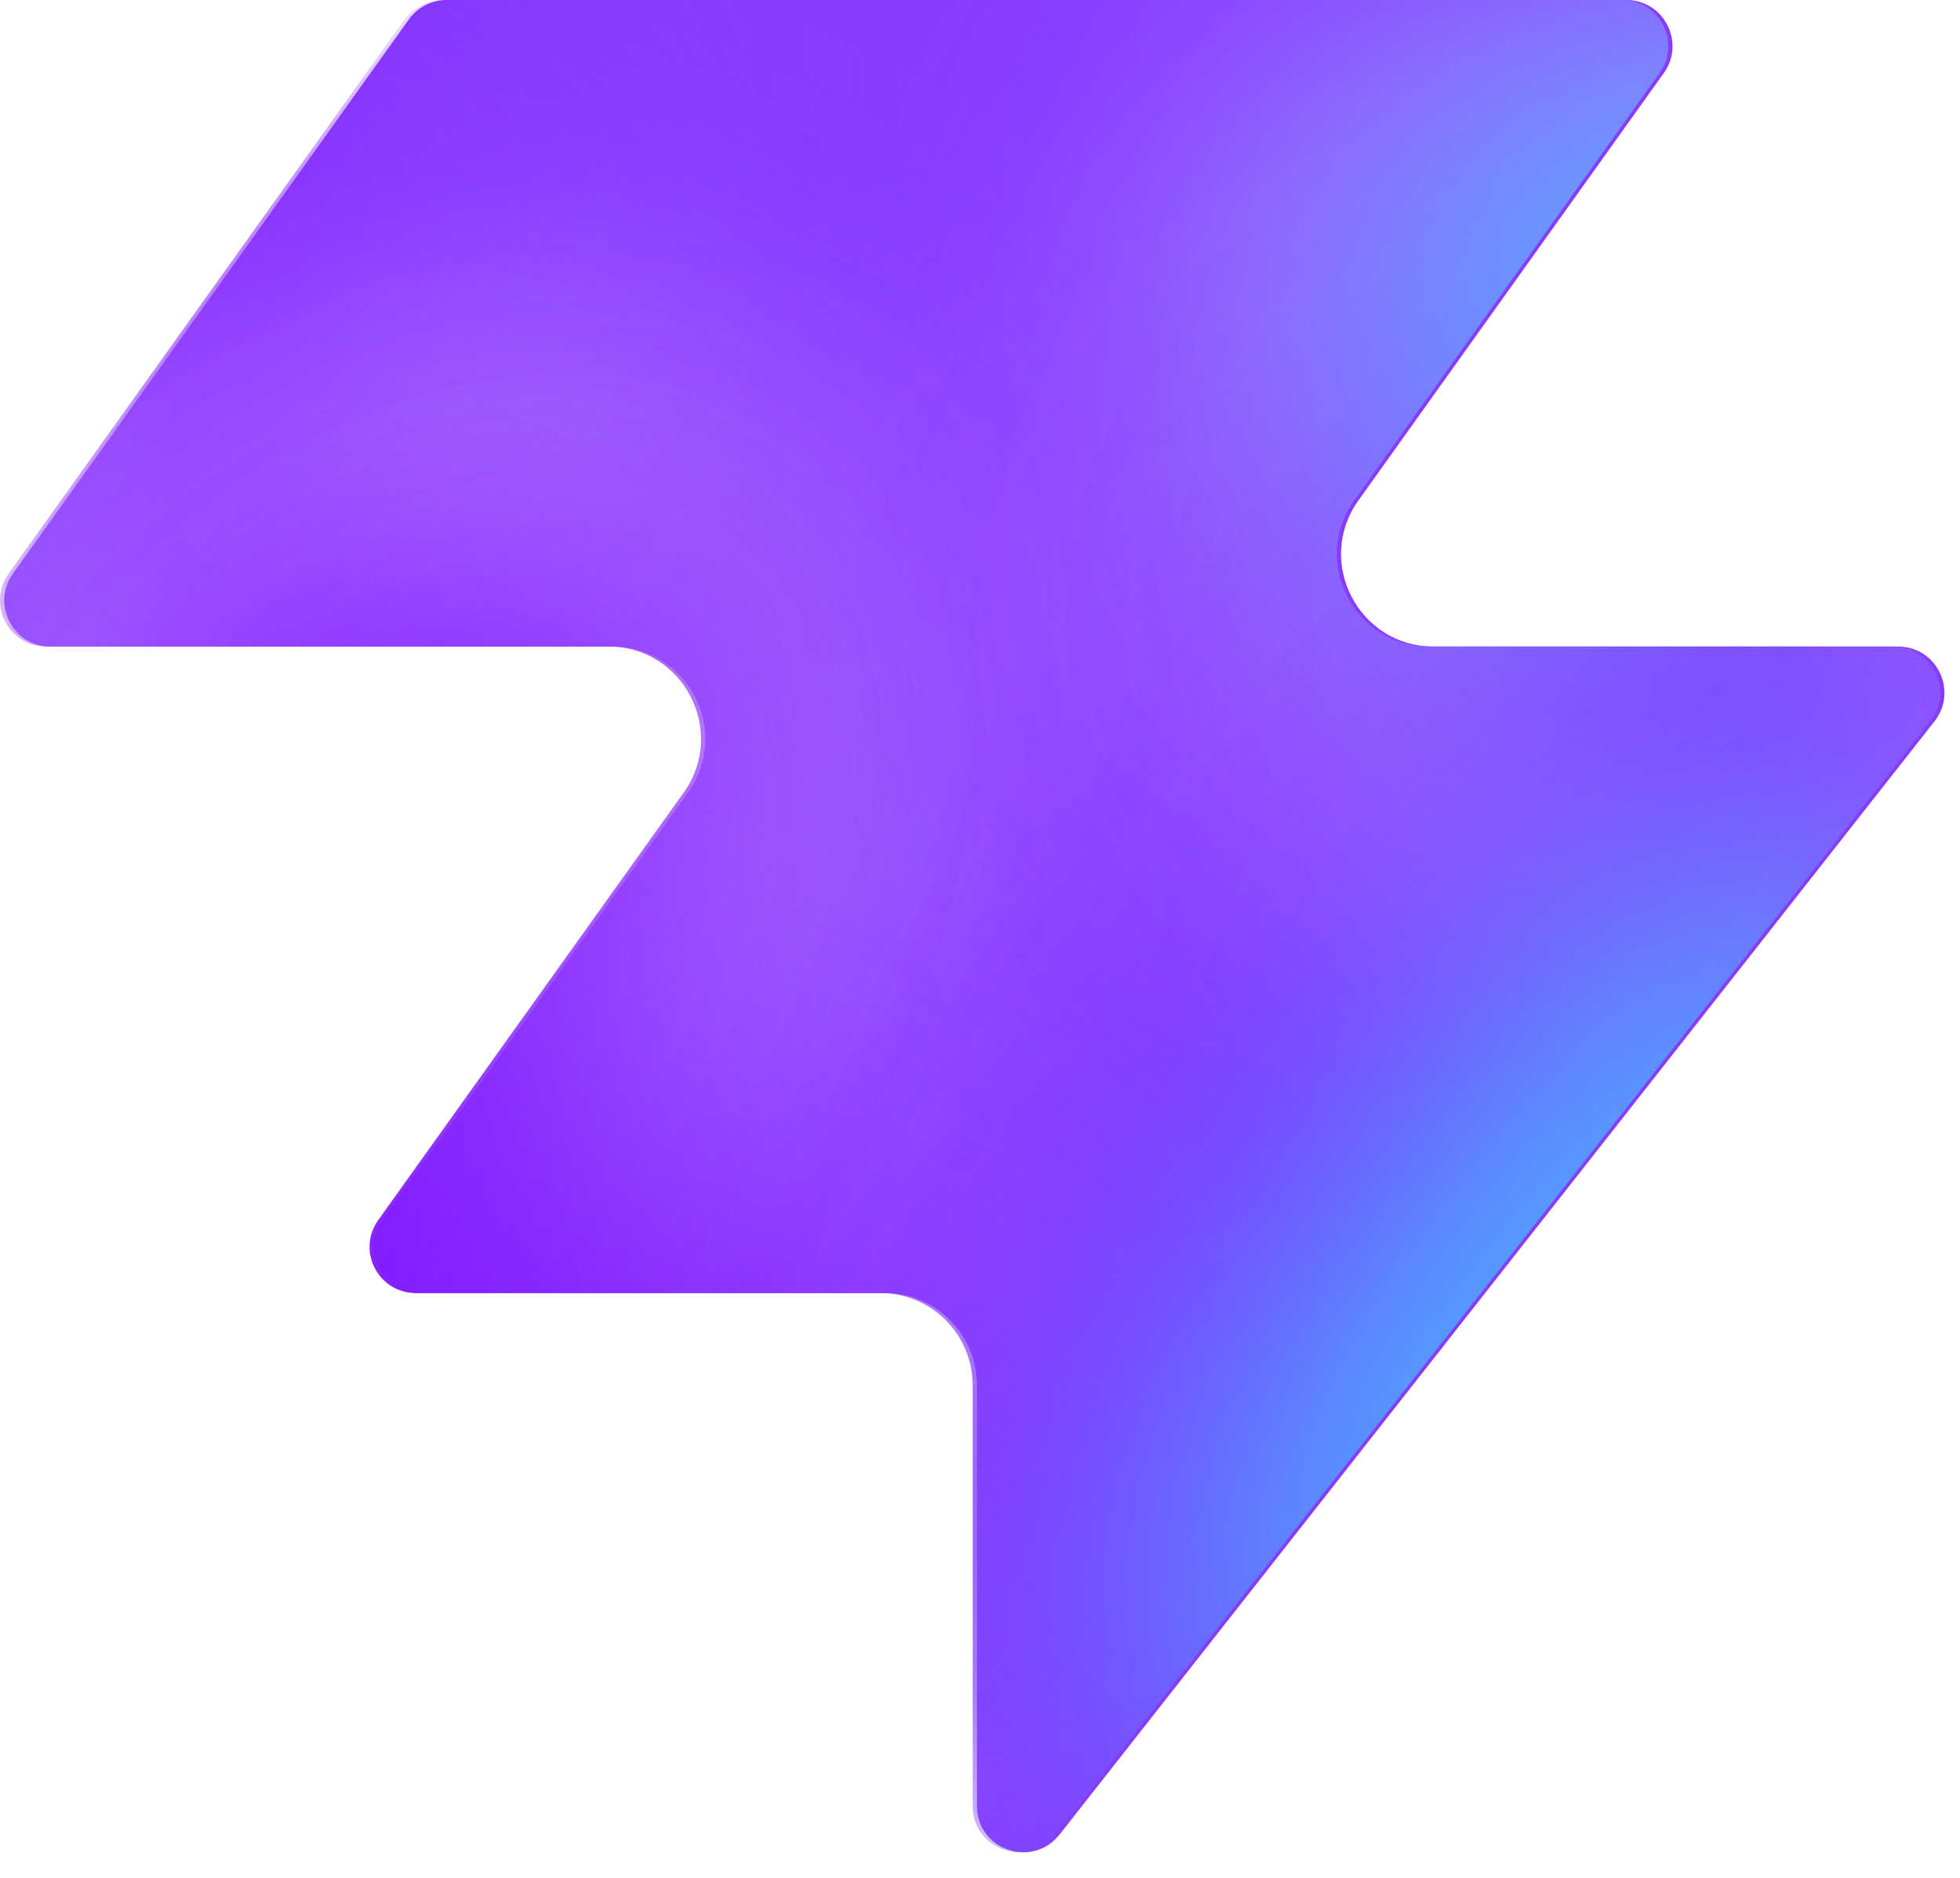
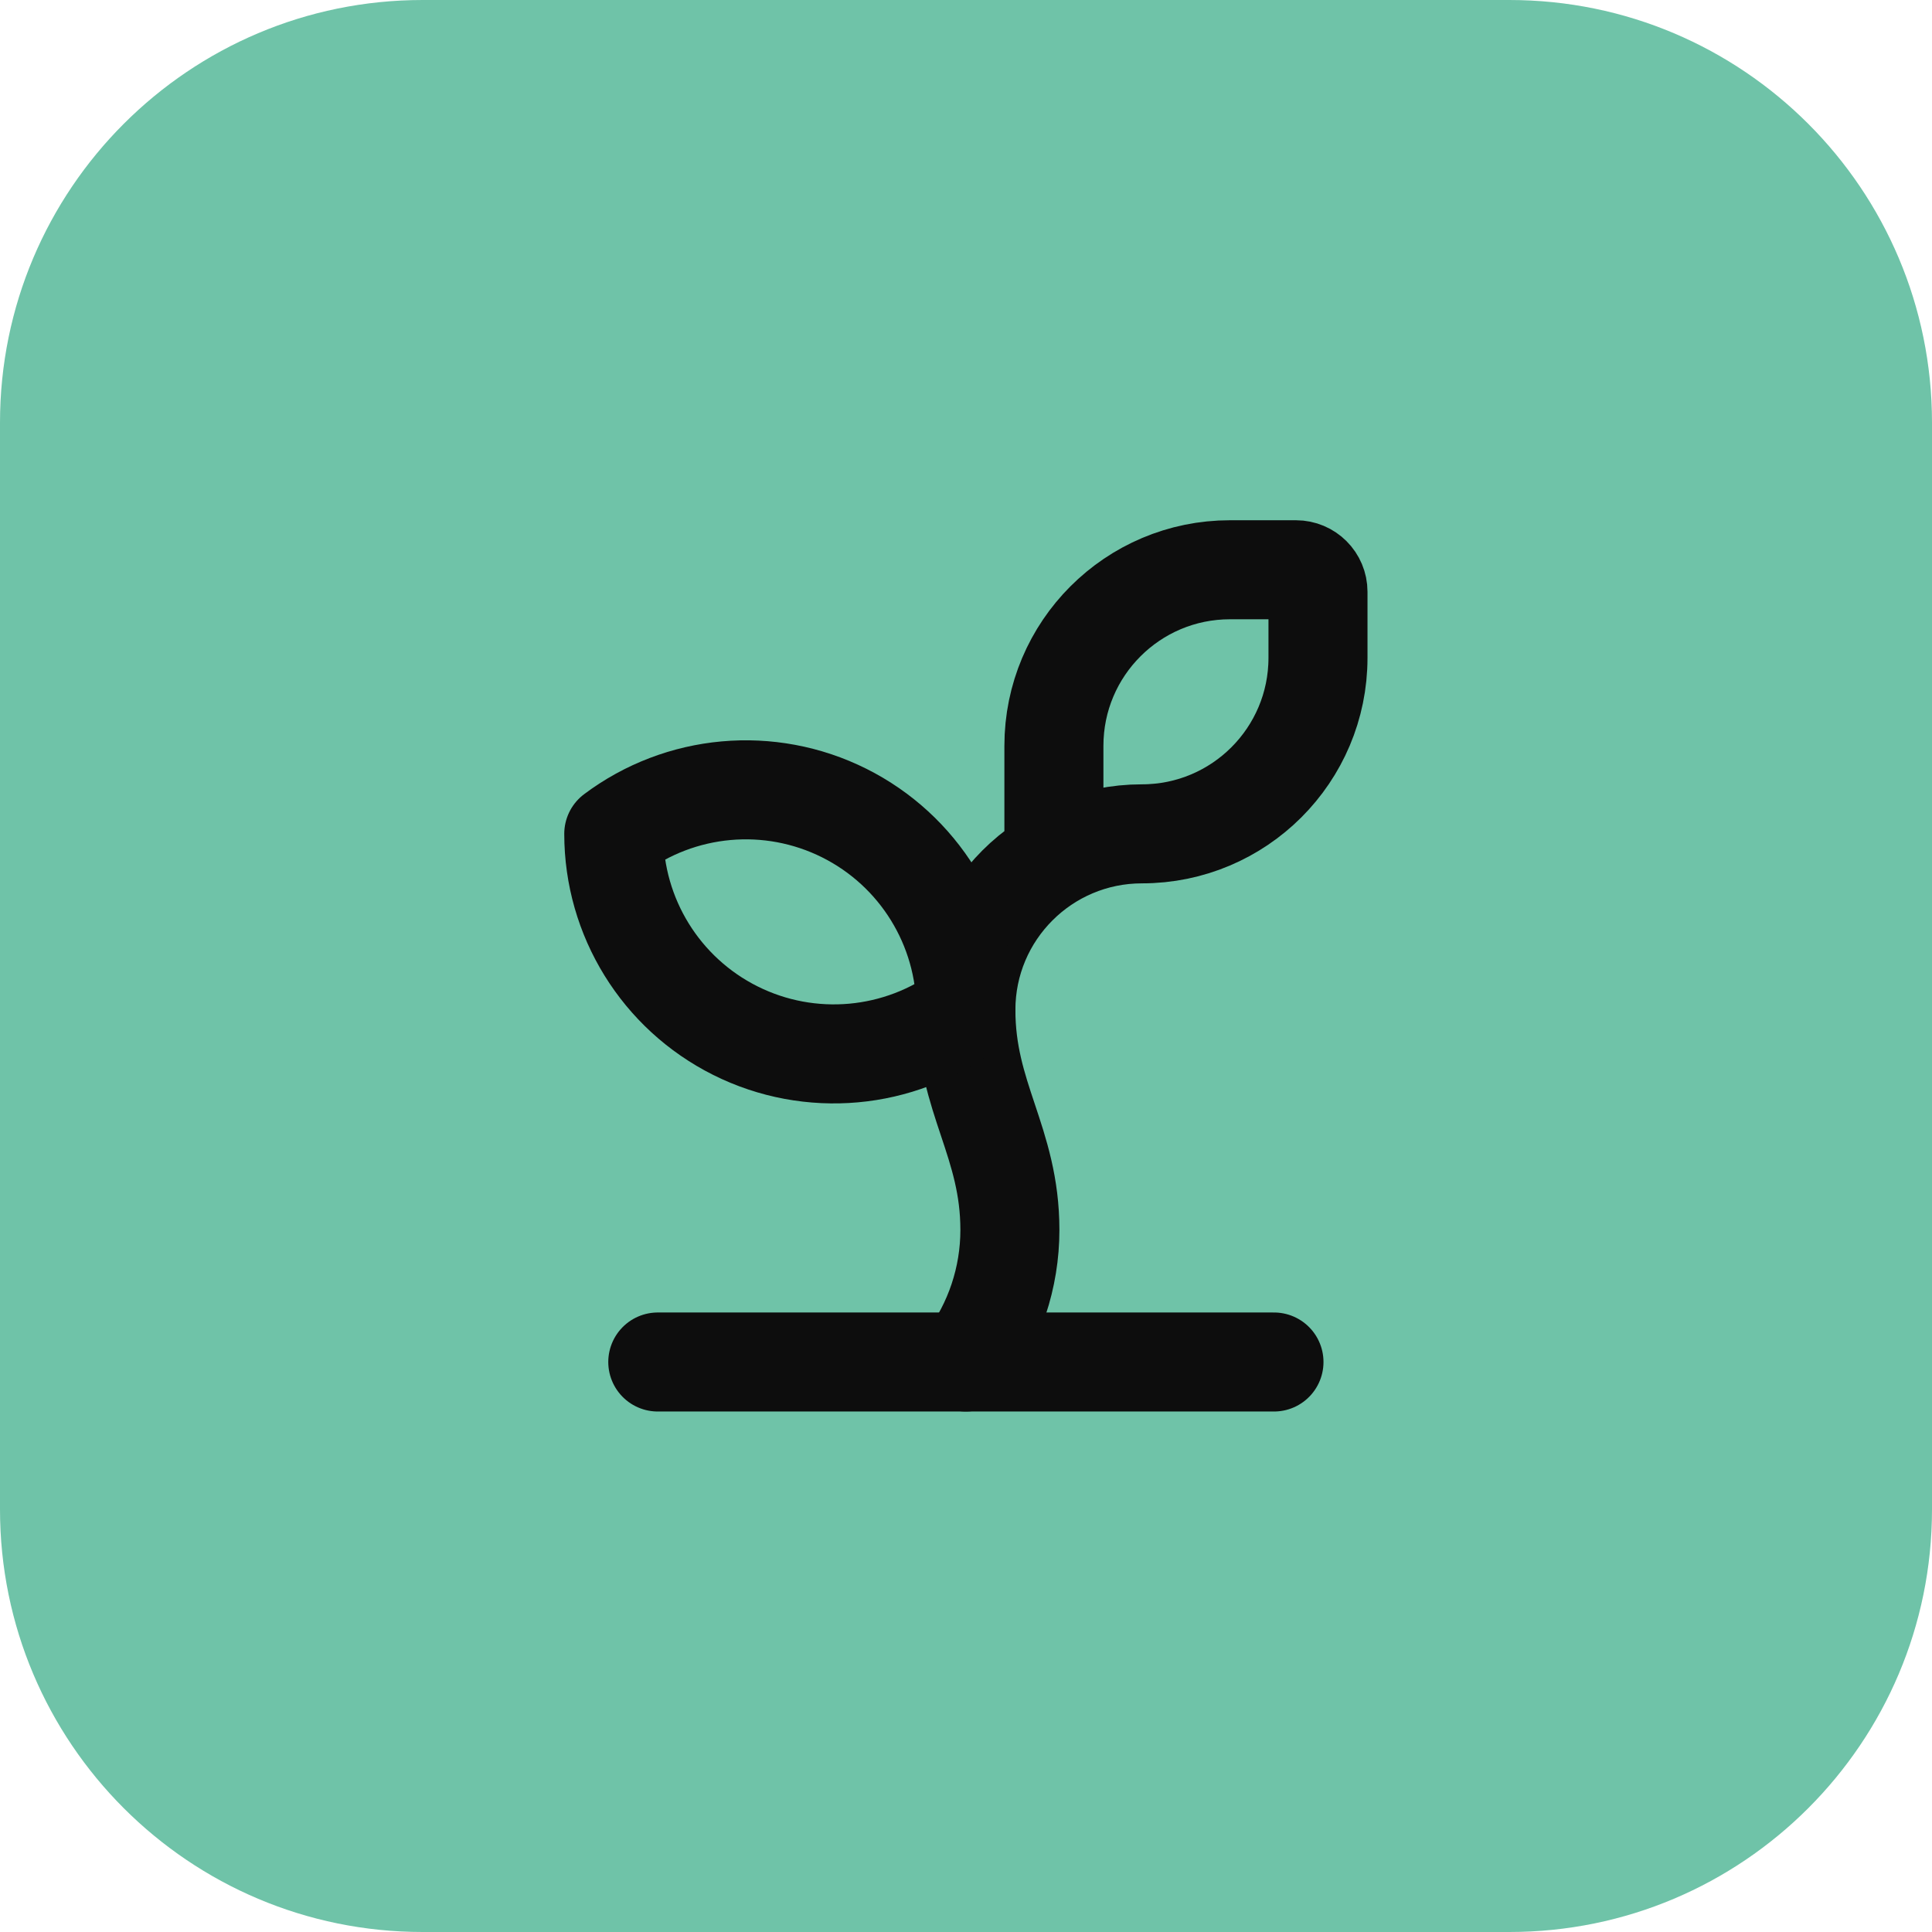
- <svg xmlns="http://www.w3.org/2000/svg" width="48" height="46" fill="none" viewBox="0 0 48 46">
-   <path fill="#863bff" d="M25.946 44.938c-.664.845-2.021.375-2.021-.698V33.937a2.26 2.26 0 0 0-2.262-2.262H10.287c-.92 0-1.456-1.04-.92-1.788l7.48-10.471c1.07-1.497 0-3.578-1.842-3.578H1.237c-.92 0-1.456-1.04-.92-1.788L10.013.474c.214-.297.556-.474.92-.474h28.894c.92 0 1.456 1.04.92 1.788l-7.48 10.471c-1.07 1.498 0 3.579 1.842 3.579h11.377c.943 0 1.473 1.088.89 1.83L25.947 44.94z" style="fill:#863bff;fill:color(display-p3 .525 .23 1);fill-opacity:1" />
-   <mask id="a" width="48" height="46" x="0" y="0" maskUnits="userSpaceOnUse" style="mask-type:alpha">
-     <path fill="#000" d="M25.842 44.938c-.664.844-2.021.375-2.021-.698V33.937a2.26 2.26 0 0 0-2.262-2.262H10.183c-.92 0-1.456-1.04-.92-1.788l7.48-10.471c1.07-1.498 0-3.579-1.842-3.579H1.133c-.92 0-1.456-1.04-.92-1.787L9.91.473c.214-.297.556-.474.92-.474h28.894c.92 0 1.456 1.04.92 1.788l-7.48 10.471c-1.07 1.498 0 3.578 1.842 3.578h11.377c.943 0 1.473 1.088.89 1.832L25.843 44.94z" style="fill:#000;fill-opacity:1" />
-   </mask>
-   <g mask="url(#a)">
-     <g filter="url(#b)">
-       <ellipse cx="5.508" cy="14.704" fill="#ede6ff" rx="5.508" ry="14.704" style="fill:#ede6ff;fill:color(display-p3 .927 .903 1);fill-opacity:1" transform="matrix(.00324 1 1 -.00324 -4.47 31.516)" />
-     </g>
-     <g filter="url(#c)">
-       <ellipse cx="10.399" cy="29.851" fill="#ede6ff" rx="10.399" ry="29.851" style="fill:#ede6ff;fill:color(display-p3 .927 .903 1);fill-opacity:1" transform="matrix(.00324 1 1 -.00324 -39.328 7.883)" />
-     </g>
-     <g filter="url(#d)">
-       <ellipse cx="5.508" cy="30.487" fill="#7e14ff" rx="5.508" ry="30.487" style="fill:#7e14ff;fill:color(display-p3 .492 .077 1);fill-opacity:1" transform="rotate(89.814 -25.913 -14.639)scale(1 -1)" />
-     </g>
-     <g filter="url(#e)">
-       <ellipse cx="5.508" cy="30.599" fill="#7e14ff" rx="5.508" ry="30.599" style="fill:#7e14ff;fill:color(display-p3 .492 .077 1);fill-opacity:1" transform="rotate(89.814 -32.644 -3.334)scale(1 -1)" />
-     </g>
-     <g filter="url(#f)">
-       <ellipse cx="5.508" cy="30.599" fill="#7e14ff" rx="5.508" ry="30.599" style="fill:#7e14ff;fill:color(display-p3 .492 .077 1);fill-opacity:1" transform="matrix(.00324 1 1 -.00324 -34.34 30.47)" />
-     </g>
-     <g filter="url(#g)">
-       <ellipse cx="14.072" cy="22.078" fill="#ede6ff" rx="14.072" ry="22.078" style="fill:#ede6ff;fill:color(display-p3 .927 .903 1);fill-opacity:1" transform="rotate(93.35 24.506 48.493)scale(-1 1)" />
-     </g>
-     <g filter="url(#h)">
-       <ellipse cx="3.47" cy="21.501" fill="#7e14ff" rx="3.47" ry="21.501" style="fill:#7e14ff;fill:color(display-p3 .492 .077 1);fill-opacity:1" transform="rotate(89.009 28.708 47.59)scale(-1 1)" />
-     </g>
-     <g filter="url(#i)">
-       <ellipse cx="3.47" cy="21.501" fill="#7e14ff" rx="3.47" ry="21.501" style="fill:#7e14ff;fill:color(display-p3 .492 .077 1);fill-opacity:1" transform="rotate(89.009 28.708 47.59)scale(-1 1)" />
-     </g>
-     <g filter="url(#j)">
-       <ellipse cx=".387" cy="8.972" fill="#7e14ff" rx="4.407" ry="29.108" style="fill:#7e14ff;fill:color(display-p3 .492 .077 1);fill-opacity:1" transform="rotate(39.51 .387 8.972)" />
-     </g>
-     <g filter="url(#k)">
-       <ellipse cx="47.523" cy="-6.092" fill="#7e14ff" rx="4.407" ry="29.108" style="fill:#7e14ff;fill:color(display-p3 .492 .077 1);fill-opacity:1" transform="rotate(37.892 47.523 -6.092)" />
-     </g>
-     <g filter="url(#l)">
-       <ellipse cx="41.412" cy="6.333" fill="#47bfff" rx="5.971" ry="9.665" style="fill:#47bfff;fill:color(display-p3 .28 .748 1);fill-opacity:1" transform="rotate(37.892 41.412 6.333)" />
-     </g>
-     <g filter="url(#m)">
-       <ellipse cx="-1.879" cy="38.332" fill="#7e14ff" rx="4.407" ry="29.108" style="fill:#7e14ff;fill:color(display-p3 .492 .077 1);fill-opacity:1" transform="rotate(37.892 -1.88 38.332)" />
-     </g>
-     <g filter="url(#n)">
-       <ellipse cx="-1.879" cy="38.332" fill="#7e14ff" rx="4.407" ry="29.108" style="fill:#7e14ff;fill:color(display-p3 .492 .077 1);fill-opacity:1" transform="rotate(37.892 -1.88 38.332)" />
-     </g>
-     <g filter="url(#o)">
-       <ellipse cx="35.651" cy="29.907" fill="#7e14ff" rx="4.407" ry="29.108" style="fill:#7e14ff;fill:color(display-p3 .492 .077 1);fill-opacity:1" transform="rotate(37.892 35.651 29.907)" />
-     </g>
-     <g filter="url(#p)">
-       <ellipse cx="38.418" cy="32.4" fill="#47bfff" rx="5.971" ry="15.297" style="fill:#47bfff;fill:color(display-p3 .28 .748 1);fill-opacity:1" transform="rotate(37.892 38.418 32.4)" />
-     </g>
+ <svg xmlns="http://www.w3.org/2000/svg" width="32" height="32" viewBox="0 0 32 32">
+   <rect width="32" height="32" rx="7" ry="7" fill="#6FC3A8" />
+   <g transform="translate(7.25 7.25) scale(0.729)" fill="none" stroke="#0D0D0D" stroke-width="2.25" stroke-linecap="round" stroke-linejoin="round">
+     <path d="M14 9.536V7a4 4 0 0 1 4-4h1.5a.5.5 0 0 1 .5.5V5a4 4 0 0 1-4 4 4 4 0 0 0-4 4c0 2 1 3 1 5a5 5 0 0 1-1 3" />
+     <path d="M4 9a5 5 0 0 1 8 4 5 5 0 0 1-8-4" />
+     <path d="M5 21h14" />
  </g>
-   <defs>
-     <filter id="b" width="60.045" height="41.654" x="-19.77" y="16.149" color-interpolation-filters="sRGB" filterUnits="userSpaceOnUse">
-       <feFlood flood-opacity="0" result="BackgroundImageFix" />
-       <feBlend in="SourceGraphic" in2="BackgroundImageFix" result="shape" />
-       <feGaussianBlur result="effect1_foregroundBlur_2002_17158" stdDeviation="7.659" />
-     </filter>
-     <filter id="c" width="90.34" height="51.437" x="-54.613" y="-7.533" color-interpolation-filters="sRGB" filterUnits="userSpaceOnUse">
-       <feFlood flood-opacity="0" result="BackgroundImageFix" />
-       <feBlend in="SourceGraphic" in2="BackgroundImageFix" result="shape" />
-       <feGaussianBlur result="effect1_foregroundBlur_2002_17158" stdDeviation="7.659" />
-     </filter>
-     <filter id="d" width="79.355" height="29.4" x="-49.64" y="2.03" color-interpolation-filters="sRGB" filterUnits="userSpaceOnUse">
-       <feFlood flood-opacity="0" result="BackgroundImageFix" />
-       <feBlend in="SourceGraphic" in2="BackgroundImageFix" result="shape" />
-       <feGaussianBlur result="effect1_foregroundBlur_2002_17158" stdDeviation="4.596" />
-     </filter>
-     <filter id="e" width="79.579" height="29.4" x="-45.045" y="20.029" color-interpolation-filters="sRGB" filterUnits="userSpaceOnUse">
-       <feFlood flood-opacity="0" result="BackgroundImageFix" />
-       <feBlend in="SourceGraphic" in2="BackgroundImageFix" result="shape" />
-       <feGaussianBlur result="effect1_foregroundBlur_2002_17158" stdDeviation="4.596" />
-     </filter>
-     <filter id="f" width="79.579" height="29.4" x="-43.513" y="21.178" color-interpolation-filters="sRGB" filterUnits="userSpaceOnUse">
-       <feFlood flood-opacity="0" result="BackgroundImageFix" />
-       <feBlend in="SourceGraphic" in2="BackgroundImageFix" result="shape" />
-       <feGaussianBlur result="effect1_foregroundBlur_2002_17158" stdDeviation="4.596" />
-     </filter>
-     <filter id="g" width="74.749" height="58.852" x="15.756" y="-17.901" color-interpolation-filters="sRGB" filterUnits="userSpaceOnUse">
-       <feFlood flood-opacity="0" result="BackgroundImageFix" />
-       <feBlend in="SourceGraphic" in2="BackgroundImageFix" result="shape" />
-       <feGaussianBlur result="effect1_foregroundBlur_2002_17158" stdDeviation="7.659" />
-     </filter>
-     <filter id="h" width="61.377" height="25.362" x="23.548" y="2.284" color-interpolation-filters="sRGB" filterUnits="userSpaceOnUse">
-       <feFlood flood-opacity="0" result="BackgroundImageFix" />
-       <feBlend in="SourceGraphic" in2="BackgroundImageFix" result="shape" />
-       <feGaussianBlur result="effect1_foregroundBlur_2002_17158" stdDeviation="4.596" />
-     </filter>
-     <filter id="i" width="61.377" height="25.362" x="23.548" y="2.284" color-interpolation-filters="sRGB" filterUnits="userSpaceOnUse">
-       <feFlood flood-opacity="0" result="BackgroundImageFix" />
-       <feBlend in="SourceGraphic" in2="BackgroundImageFix" result="shape" />
-       <feGaussianBlur result="effect1_foregroundBlur_2002_17158" stdDeviation="4.596" />
-     </filter>
-     <filter id="j" width="56.045" height="63.649" x="-27.636" y="-22.853" color-interpolation-filters="sRGB" filterUnits="userSpaceOnUse">
-       <feFlood flood-opacity="0" result="BackgroundImageFix" />
-       <feBlend in="SourceGraphic" in2="BackgroundImageFix" result="shape" />
-       <feGaussianBlur result="effect1_foregroundBlur_2002_17158" stdDeviation="4.596" />
-     </filter>
-     <filter id="k" width="54.814" height="64.646" x="20.116" y="-38.415" color-interpolation-filters="sRGB" filterUnits="userSpaceOnUse">
-       <feFlood flood-opacity="0" result="BackgroundImageFix" />
-       <feBlend in="SourceGraphic" in2="BackgroundImageFix" result="shape" />
-       <feGaussianBlur result="effect1_foregroundBlur_2002_17158" stdDeviation="4.596" />
-     </filter>
-     <filter id="l" width="33.541" height="35.313" x="24.641" y="-11.323" color-interpolation-filters="sRGB" filterUnits="userSpaceOnUse">
-       <feFlood flood-opacity="0" result="BackgroundImageFix" />
-       <feBlend in="SourceGraphic" in2="BackgroundImageFix" result="shape" />
-       <feGaussianBlur result="effect1_foregroundBlur_2002_17158" stdDeviation="4.596" />
-     </filter>
-     <filter id="m" width="54.814" height="64.646" x="-29.286" y="6.009" color-interpolation-filters="sRGB" filterUnits="userSpaceOnUse">
-       <feFlood flood-opacity="0" result="BackgroundImageFix" />
-       <feBlend in="SourceGraphic" in2="BackgroundImageFix" result="shape" />
-       <feGaussianBlur result="effect1_foregroundBlur_2002_17158" stdDeviation="4.596" />
-     </filter>
-     <filter id="n" width="54.814" height="64.646" x="-29.286" y="6.009" color-interpolation-filters="sRGB" filterUnits="userSpaceOnUse">
-       <feFlood flood-opacity="0" result="BackgroundImageFix" />
-       <feBlend in="SourceGraphic" in2="BackgroundImageFix" result="shape" />
-       <feGaussianBlur result="effect1_foregroundBlur_2002_17158" stdDeviation="4.596" />
-     </filter>
-     <filter id="o" width="54.814" height="64.646" x="8.244" y="-2.416" color-interpolation-filters="sRGB" filterUnits="userSpaceOnUse">
-       <feFlood flood-opacity="0" result="BackgroundImageFix" />
-       <feBlend in="SourceGraphic" in2="BackgroundImageFix" result="shape" />
-       <feGaussianBlur result="effect1_foregroundBlur_2002_17158" stdDeviation="4.596" />
-     </filter>
-     <filter id="p" width="39.409" height="43.623" x="18.713" y="10.588" color-interpolation-filters="sRGB" filterUnits="userSpaceOnUse">
-       <feFlood flood-opacity="0" result="BackgroundImageFix" />
-       <feBlend in="SourceGraphic" in2="BackgroundImageFix" result="shape" />
-       <feGaussianBlur result="effect1_foregroundBlur_2002_17158" stdDeviation="4.596" />
-     </filter>
-   </defs>
</svg>
